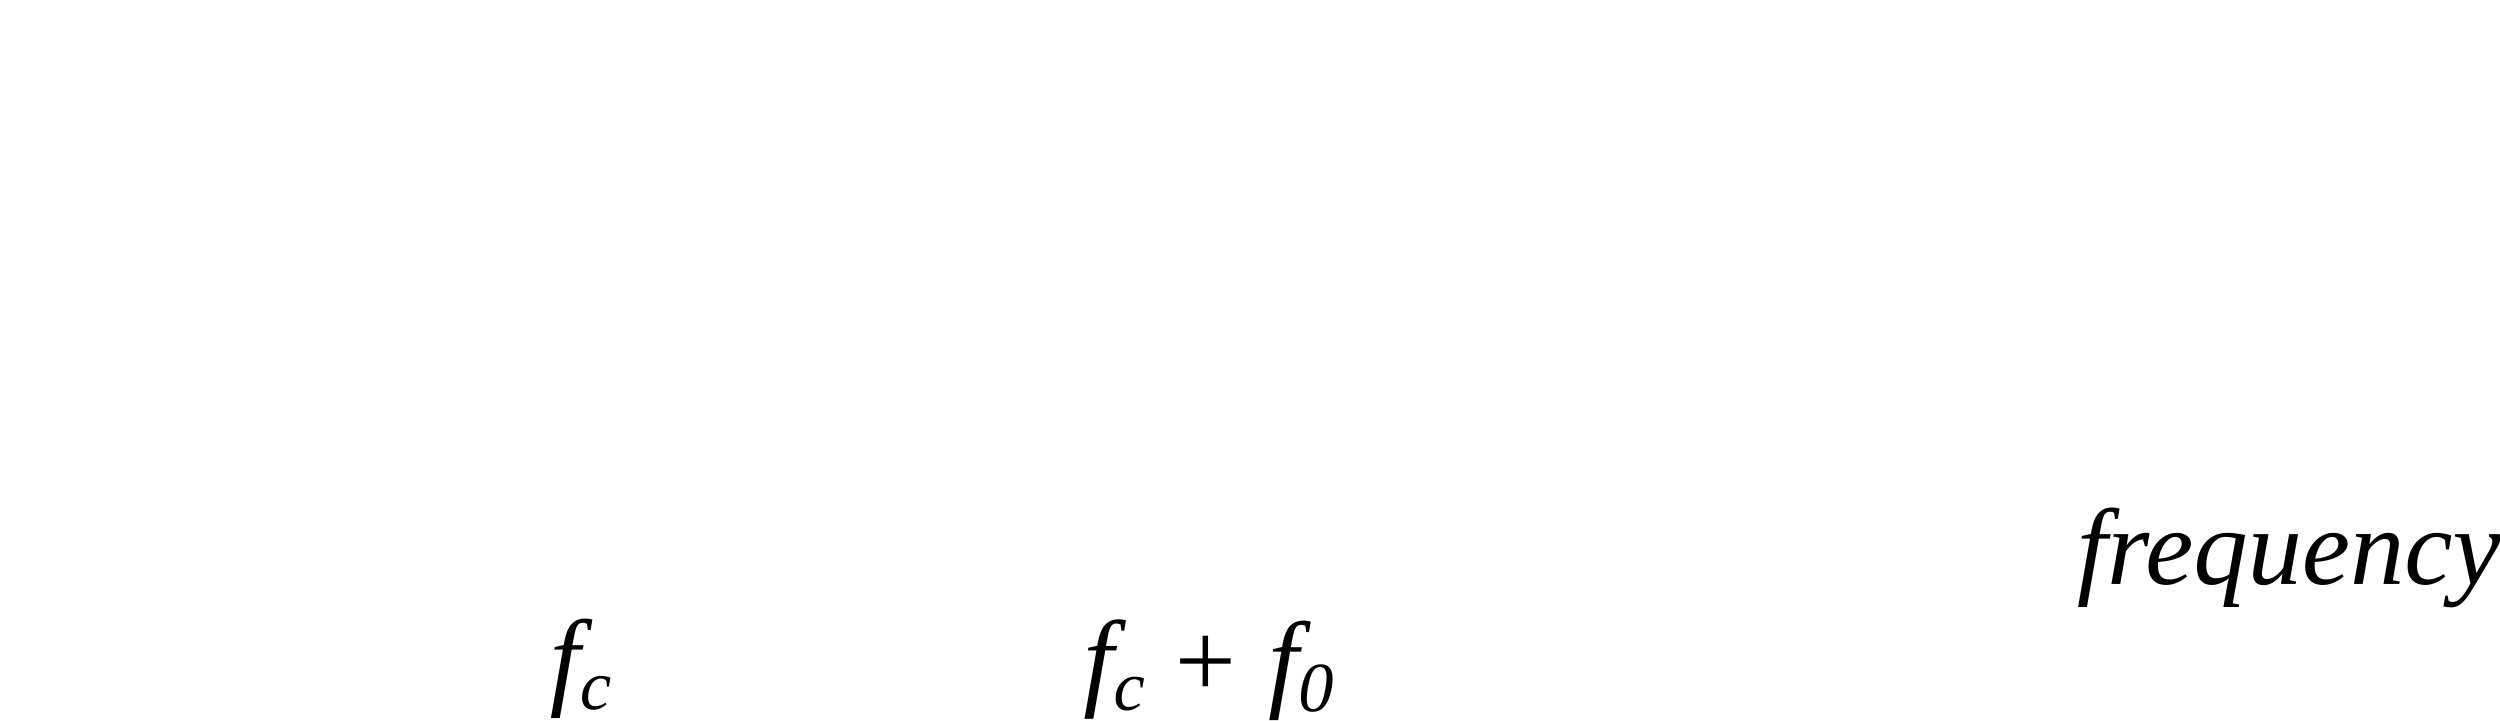
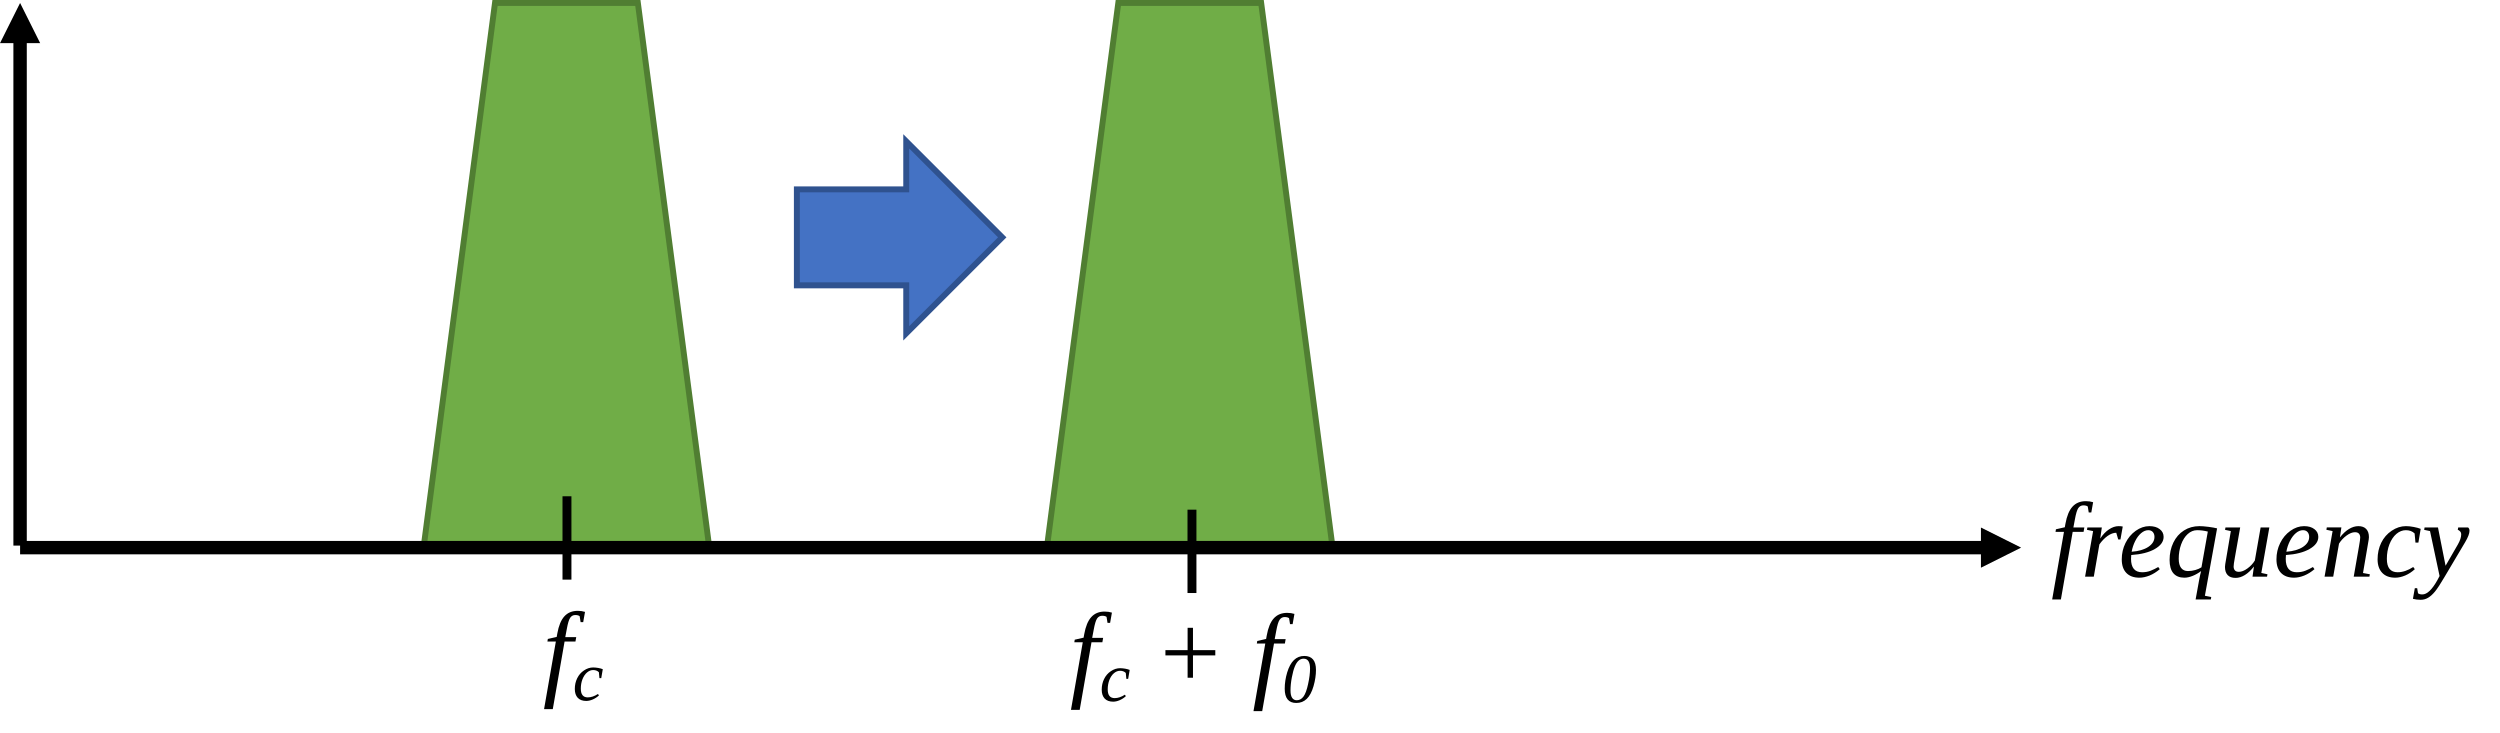
- <svg xmlns="http://www.w3.org/2000/svg" width="553.017" height="159.369" overflow="hidden" version="1.1" id="svg33">
-   <defs id="defs5">
-     <clipPath clipPathUnits="userSpaceOnUse" id="clipPath438">
-       <g id="g442">
-         <rect x="0" y="0" width="576" height="192" id="rect440" />
-       </g>
-     </clipPath>
-     <clipPath clipPathUnits="userSpaceOnUse" id="clipPath444">
-       <g id="g448">
-         <rect x="0" y="0" width="576" height="192" id="rect446" />
-       </g>
-     </clipPath>
-     <clipPath clipPathUnits="userSpaceOnUse" id="clipPath450">
-       <g id="g454">
-         <rect x="0" y="0" width="576" height="192" id="rect452" />
-       </g>
-     </clipPath>
-     <clipPath clipPathUnits="userSpaceOnUse" id="clipPath456">
-       <g id="g460">
-         <rect x="0" y="0" width="576" height="192" id="rect458" />
-       </g>
-     </clipPath>
-     <clipPath clipPathUnits="userSpaceOnUse" id="clipPath462">
-       <g id="g466">
-         <rect x="0" y="0" width="576" height="192" id="rect464" />
-       </g>
-     </clipPath>
-     <clipPath clipPathUnits="userSpaceOnUse" id="clipPath468">
-       <g id="g472">
-         <rect x="0" y="0" width="576" height="192" id="rect470" />
-       </g>
-     </clipPath>
-     <clipPath clipPathUnits="userSpaceOnUse" id="clipPath474">
-       <g id="g478">
-         <rect x="0" y="0" width="576" height="192" id="rect476" />
-       </g>
-     </clipPath>
-     <clipPath clipPathUnits="userSpaceOnUse" id="clipPath480">
-       <g id="g484">
-         <rect x="0" y="0" width="576" height="192" id="rect482" />
-       </g>
-     </clipPath>
-   </defs>
-   <path d="m 109.5,139.5 16,-122 h 32 l 16,122 z" stroke="#507e32" stroke-width="1.333" stroke-miterlimit="8" fill="#70ad47" fill-rule="evenodd" id="path9" clip-path="url(#clipPath474)" transform="translate(-14.61849,-16.83344)" />
-   <path d="m 243.5,139.5 16,-122 h 32 l 16,122 z" stroke="#507e32" stroke-width="1.333" stroke-miterlimit="8" fill="#70ad47" fill-rule="evenodd" id="path11" clip-path="url(#clipPath468)" transform="translate(-9.0002,-16.83344)" />
-   <path d="M 15,139.054 15,25 h -3 l -10e-5,114.054 z M 18,26.5 l -4.5,-9 -4.5,9 z" id="path13" clip-path="url(#clipPath462)" transform="translate(-9.0002,-16.83344)" />
-   <path d="M 13.5,138 H 454.23 v 3 H 13.5 Z m 439.23,-3 9,4.5 -9,4.5 z" id="path15" clip-path="url(#clipPath456)" transform="translate(-9.0002,-16.83344)" />
-   <path d="m 136,128 v 18.67" stroke="#000000" stroke-width="2" stroke-miterlimit="8" fill="none" fill-rule="evenodd" id="path17" clip-path="url(#clipPath450)" transform="translate(-9.0002,-16.83344)" />
-   <path d="m 276,131 v 18.67" stroke="#000000" stroke-width="2" stroke-miterlimit="8" fill="none" fill-rule="evenodd" id="path19" clip-path="url(#clipPath444)" transform="translate(-9.0002,-16.83344)" />
+ <svg xmlns="http://www.w3.org/2000/svg" width="560" height="164" viewBox="0 0 560 164" overflow="hidden" version="1.1" id="svg33">
+   <path d="m 109.5,139.5 16,-122 h 32 l 16,122 z" stroke="#507e32" stroke-width="1.333" stroke-miterlimit="8" fill="#70ad47" fill-rule="evenodd" id="path9" transform="translate(-14.61849,-16.83344)" />
+   <path d="m 243.5,139.5 16,-122 h 32 l 16,122 z" stroke="#507e32" stroke-width="1.333" stroke-miterlimit="8" fill="#70ad47" fill-rule="evenodd" id="path11" transform="translate(-9.0002,-16.83344)" />
+   <path d="M 15,139.054 15,25 h -3 l -10e-5,114.054 z M 18,26.5 l -4.5,-9 -4.5,9 z" id="path13" transform="translate(-9.0002,-16.83344)" />
+   <path d="M 13.5,138 H 454.23 v 3 H 13.5 Z m 439.23,-3 9,4.5 -9,4.5 z" id="path15" transform="translate(-9.0002,-16.83344)" />
+   <path d="m 136,128 v 18.67" stroke="#000000" stroke-width="2" stroke-miterlimit="8" fill="none" fill-rule="evenodd" id="path17" transform="translate(-9.0002,-16.83344)" />
+   <path d="m 276,131 v 18.67" stroke="#000000" stroke-width="2" stroke-miterlimit="8" fill="none" fill-rule="evenodd" id="path19" transform="translate(-9.0002,-16.83344)" />
  <text font-family="'Times New Roman', 'Times New Roman_MSFontService', sans-serif" font-style="italic" font-weight="400" font-size="24px" id="text27" x="121.26" y="154.167">
    <tspan x="459.42" y="129.167" id="tspan21">frequency</tspan>
  </text>
  <text font-family="'Times New Roman', 'Times New Roman_MSFontService', sans-serif" font-style="italic" font-weight="400" font-size="24px" id="text27-3" x="121.606" y="153.734">f<tspan style="font-size:65%;baseline-shift:sub" id="tspan560">c</tspan>
  </text>
  <text font-family="'Times New Roman', 'Times New Roman_MSFontService', sans-serif" font-style="italic" font-weight="400" font-size="24px" id="text27-3-08" x="239.633" y="153.899">f<tspan style="font-size:65%;baseline-shift:sub" id="tspan560-2">c</tspan>
  </text>
  <text font-family="'Times New Roman', 'Times New Roman_MSFontService', sans-serif" font-style="italic" font-weight="400" font-size="24px" id="text27-3-0" x="258.321" y="154.189">+ f<tspan style="font-size:65%;baseline-shift:sub" id="tspan560-5">0</tspan>
  </text>
-   <path d="M 187.5,59.25 H 212 V 48.5 l 21.5,21.5 L 212,91.5 V 80.75 h -24.5 z" stroke="#2f528f" stroke-width="1.333" stroke-miterlimit="8" fill="#4472c4" fill-rule="evenodd" id="path29" clip-path="url(#clipPath438)" transform="translate(-9.0002,-16.83344)" />
+   <path d="M 187.5,59.25 H 212 V 48.5 l 21.5,21.5 L 212,91.5 V 80.75 h -24.5 z" stroke="#2f528f" stroke-width="1.333" stroke-miterlimit="8" fill="#4472c4" fill-rule="evenodd" id="path29" transform="translate(-9.0002,-16.83344)" />
  <text xml:space="preserve" style="font-size:64px;font-family:sans-serif;-inkscape-font-specification:sans-serif;text-align:center;text-anchor:middle;fill:#b5b1b0" x="227.66" y="149.592" id="text599">
    <tspan id="tspan597" x="227.66" y="149.592" />
  </text>
</svg>
